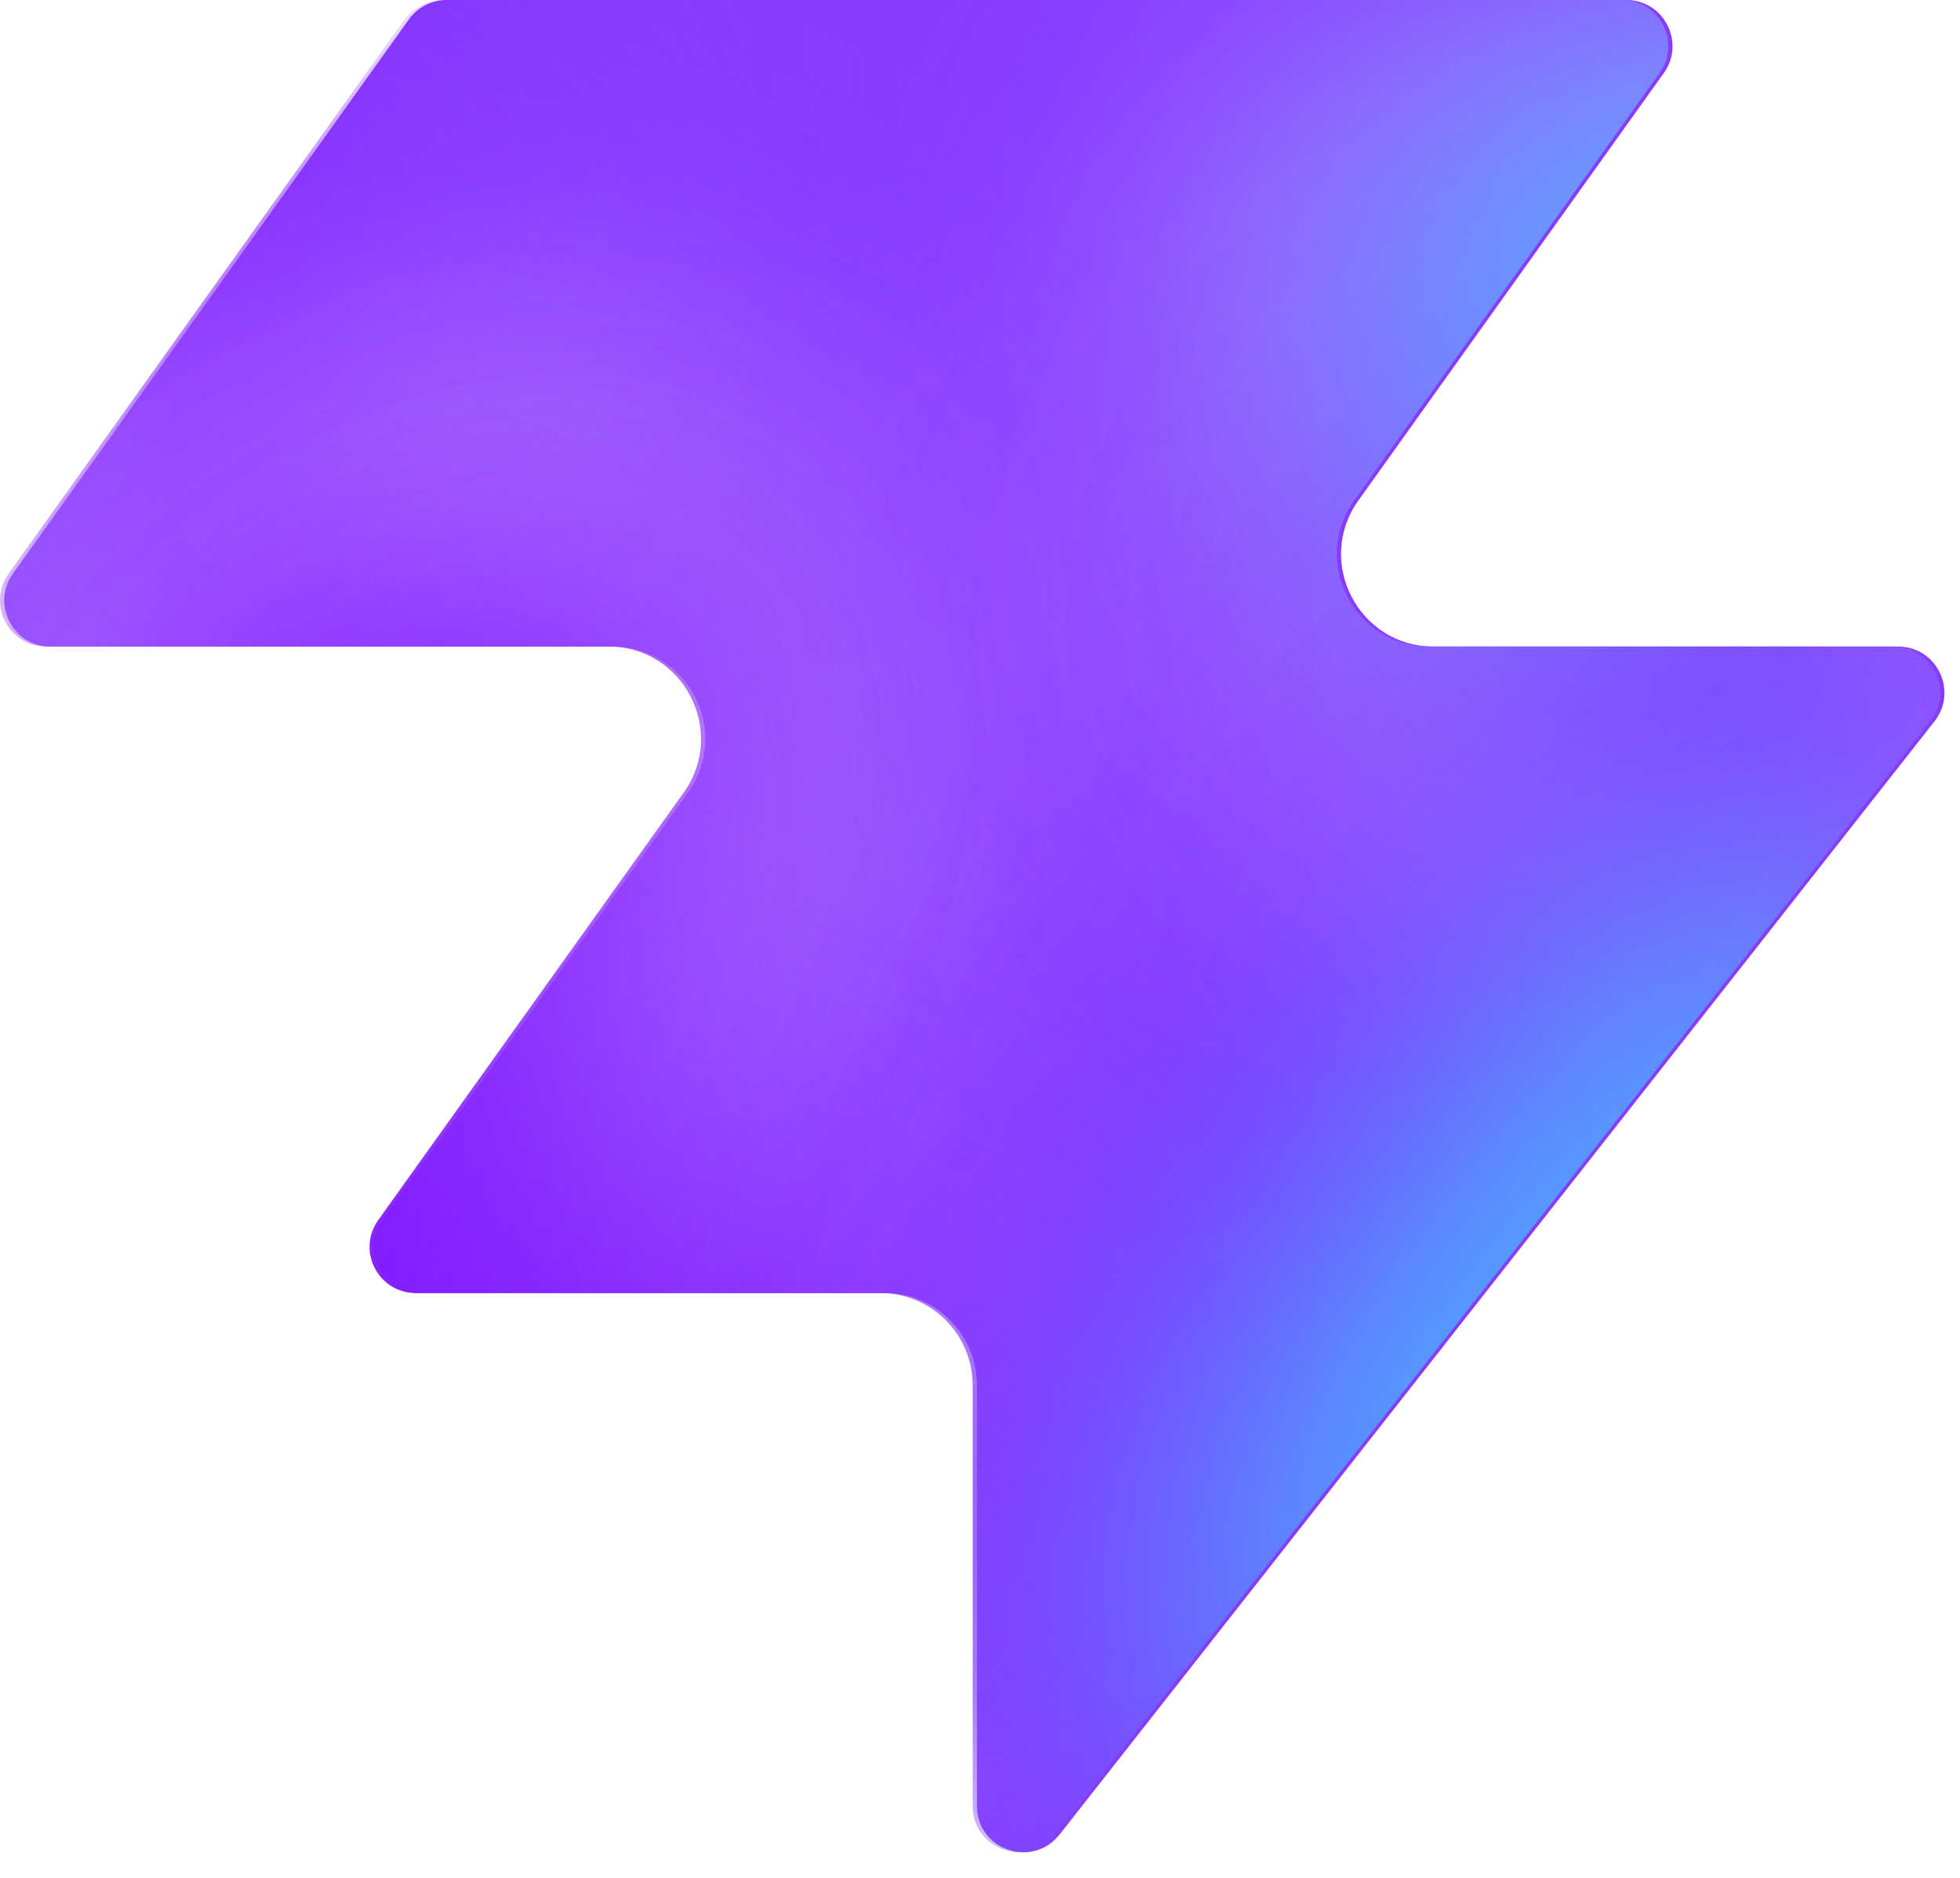
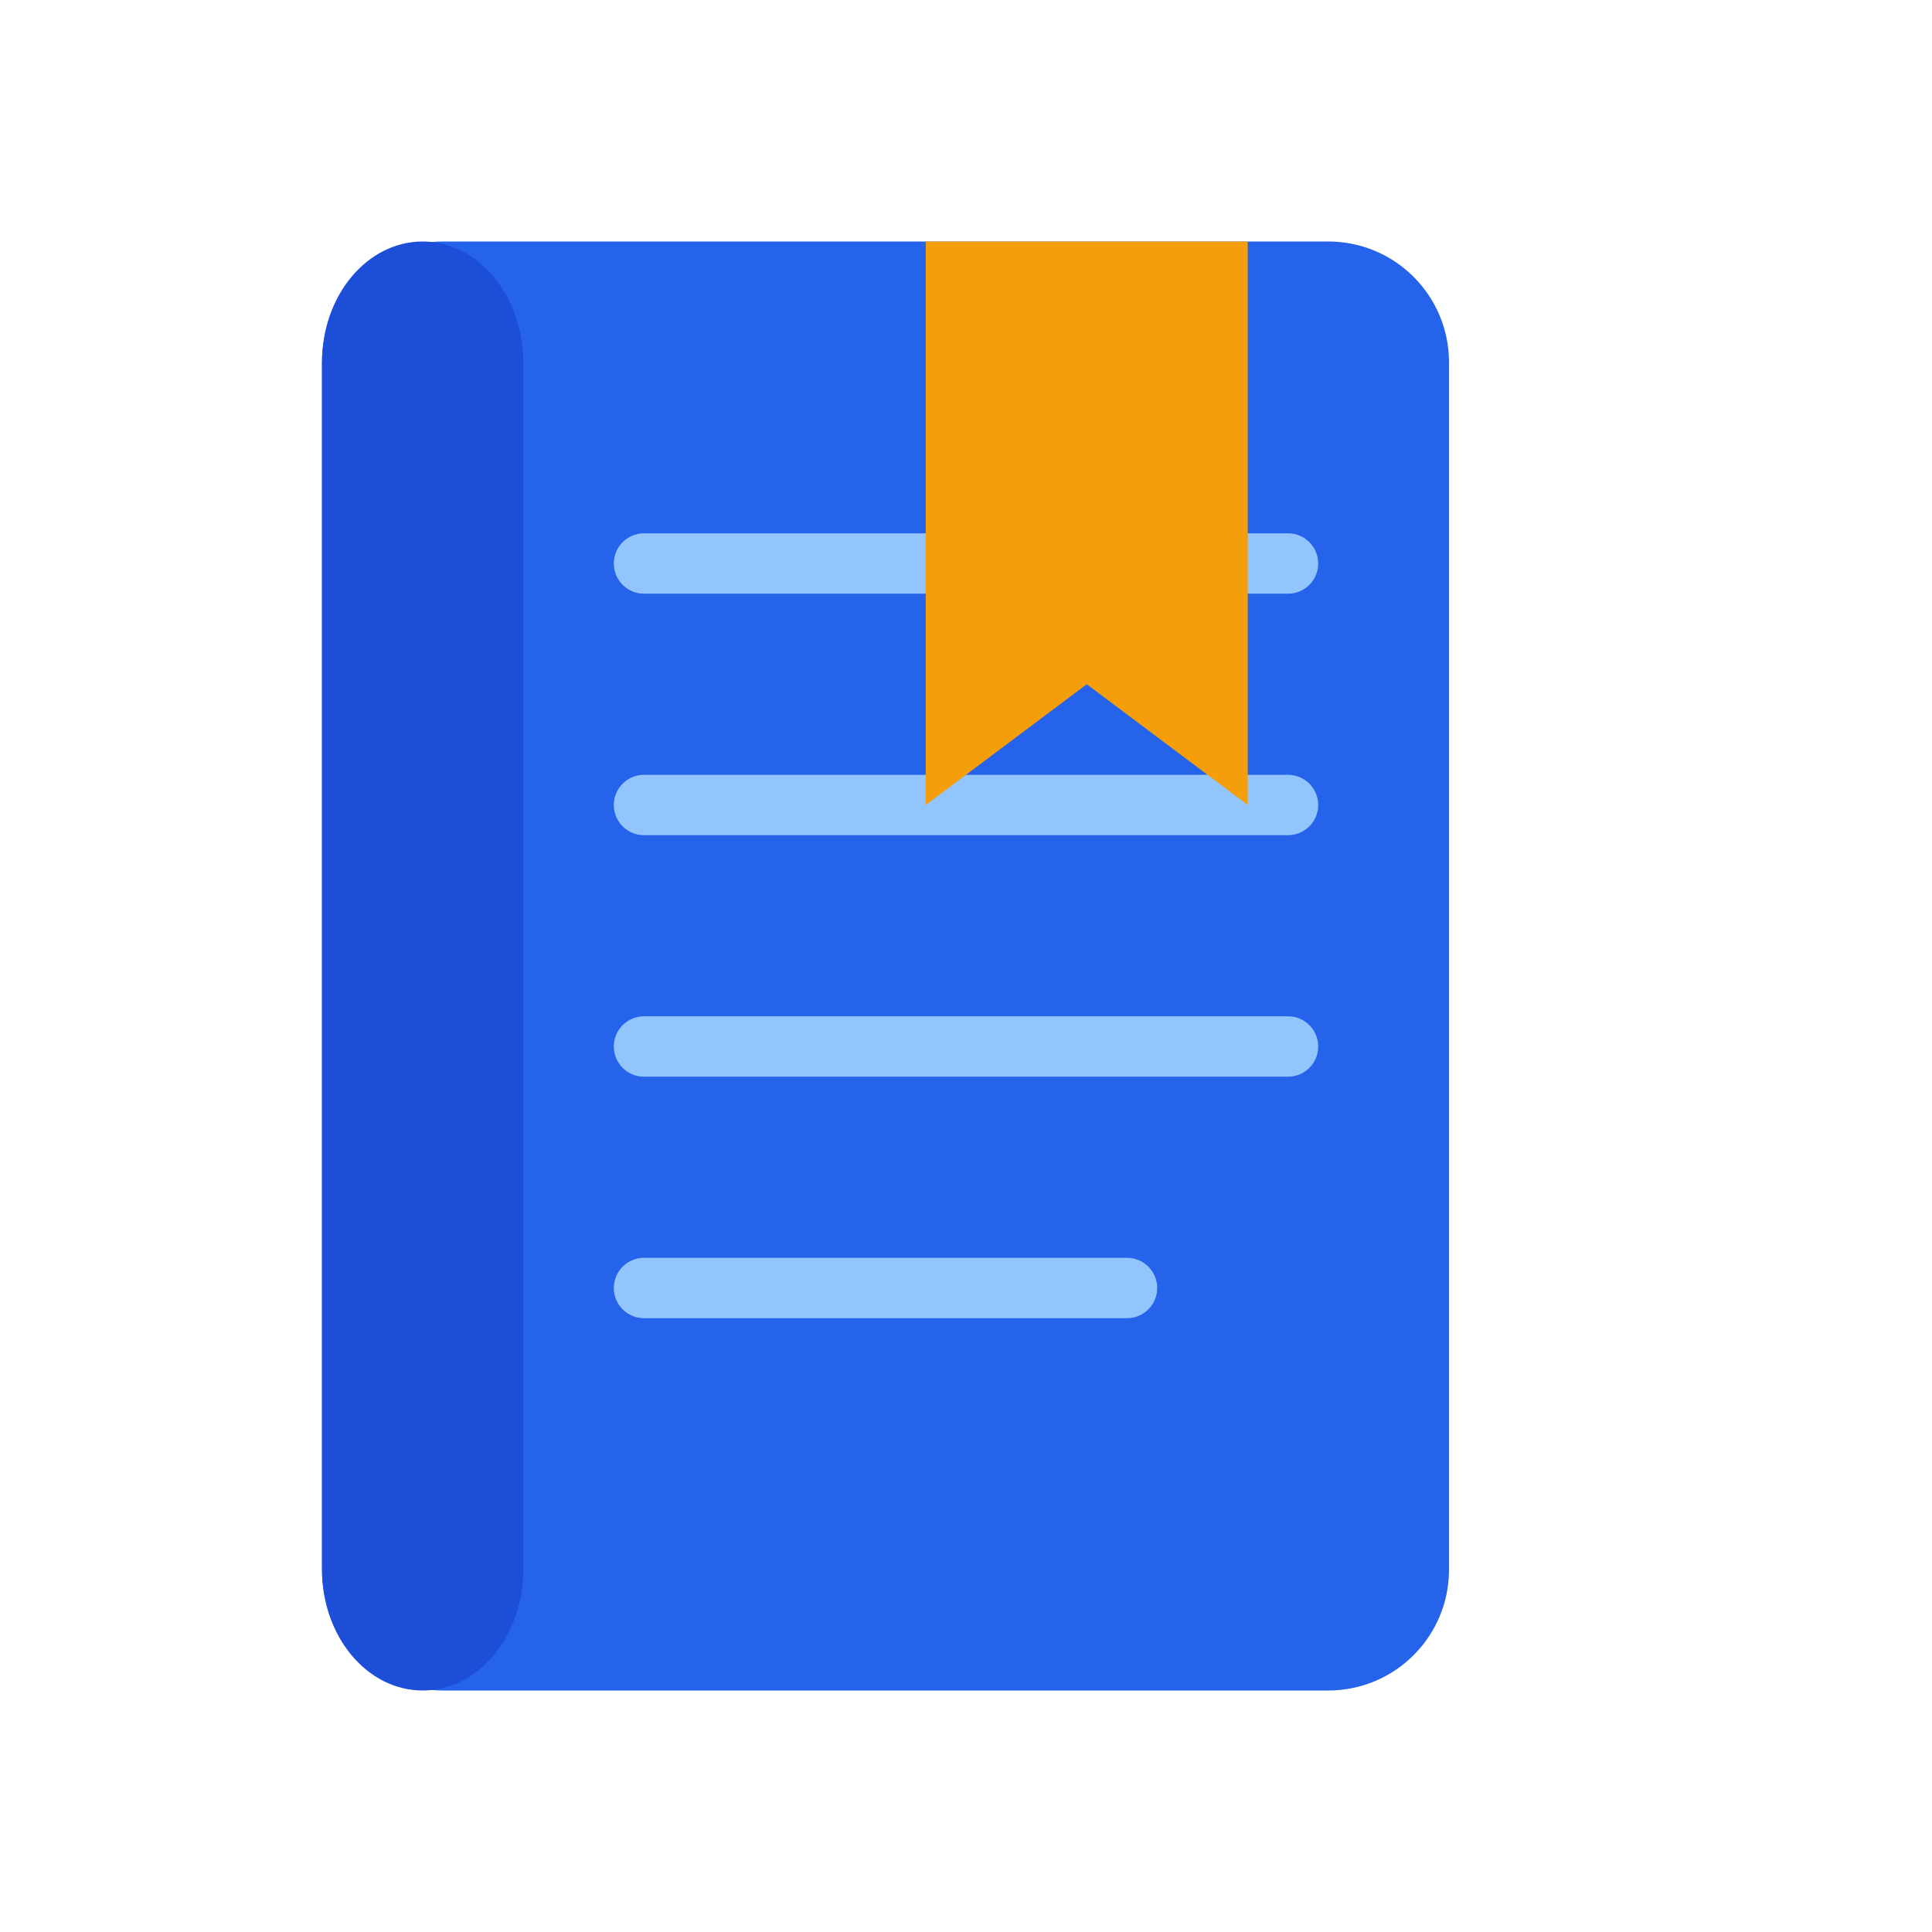
- <svg xmlns="http://www.w3.org/2000/svg" width="48" height="46" fill="none" viewBox="0 0 48 46">
-   <path fill="#863bff" d="M25.946 44.938c-.664.845-2.021.375-2.021-.698V33.937a2.26 2.26 0 0 0-2.262-2.262H10.287c-.92 0-1.456-1.04-.92-1.788l7.48-10.471c1.07-1.497 0-3.578-1.842-3.578H1.237c-.92 0-1.456-1.04-.92-1.788L10.013.474c.214-.297.556-.474.92-.474h28.894c.92 0 1.456 1.04.92 1.788l-7.48 10.471c-1.07 1.498 0 3.579 1.842 3.579h11.377c.943 0 1.473 1.088.89 1.83L25.947 44.94z" style="fill:#863bff;fill:color(display-p3 .525 .23 1);fill-opacity:1" />
-   <mask id="a" width="48" height="46" x="0" y="0" maskUnits="userSpaceOnUse" style="mask-type:alpha">
-     <path fill="#000" d="M25.842 44.938c-.664.844-2.021.375-2.021-.698V33.937a2.26 2.26 0 0 0-2.262-2.262H10.183c-.92 0-1.456-1.04-.92-1.788l7.48-10.471c1.07-1.498 0-3.579-1.842-3.579H1.133c-.92 0-1.456-1.04-.92-1.787L9.91.473c.214-.297.556-.474.92-.474h28.894c.92 0 1.456 1.04.92 1.788l-7.48 10.471c-1.07 1.498 0 3.578 1.842 3.578h11.377c.943 0 1.473 1.088.89 1.832L25.843 44.94z" style="fill:#000;fill-opacity:1" />
-   </mask>
-   <g mask="url(#a)">
-     <g filter="url(#b)">
-       <ellipse cx="5.508" cy="14.704" fill="#ede6ff" rx="5.508" ry="14.704" style="fill:#ede6ff;fill:color(display-p3 .927 .903 1);fill-opacity:1" transform="matrix(.00324 1 1 -.00324 -4.47 31.516)" />
-     </g>
-     <g filter="url(#c)">
-       <ellipse cx="10.399" cy="29.851" fill="#ede6ff" rx="10.399" ry="29.851" style="fill:#ede6ff;fill:color(display-p3 .927 .903 1);fill-opacity:1" transform="matrix(.00324 1 1 -.00324 -39.328 7.883)" />
-     </g>
-     <g filter="url(#d)">
-       <ellipse cx="5.508" cy="30.487" fill="#7e14ff" rx="5.508" ry="30.487" style="fill:#7e14ff;fill:color(display-p3 .492 .077 1);fill-opacity:1" transform="rotate(89.814 -25.913 -14.639)scale(1 -1)" />
-     </g>
-     <g filter="url(#e)">
-       <ellipse cx="5.508" cy="30.599" fill="#7e14ff" rx="5.508" ry="30.599" style="fill:#7e14ff;fill:color(display-p3 .492 .077 1);fill-opacity:1" transform="rotate(89.814 -32.644 -3.334)scale(1 -1)" />
-     </g>
-     <g filter="url(#f)">
-       <ellipse cx="5.508" cy="30.599" fill="#7e14ff" rx="5.508" ry="30.599" style="fill:#7e14ff;fill:color(display-p3 .492 .077 1);fill-opacity:1" transform="matrix(.00324 1 1 -.00324 -34.34 30.47)" />
-     </g>
-     <g filter="url(#g)">
-       <ellipse cx="14.072" cy="22.078" fill="#ede6ff" rx="14.072" ry="22.078" style="fill:#ede6ff;fill:color(display-p3 .927 .903 1);fill-opacity:1" transform="rotate(93.35 24.506 48.493)scale(-1 1)" />
-     </g>
-     <g filter="url(#h)">
-       <ellipse cx="3.47" cy="21.501" fill="#7e14ff" rx="3.47" ry="21.501" style="fill:#7e14ff;fill:color(display-p3 .492 .077 1);fill-opacity:1" transform="rotate(89.009 28.708 47.59)scale(-1 1)" />
-     </g>
-     <g filter="url(#i)">
-       <ellipse cx="3.47" cy="21.501" fill="#7e14ff" rx="3.47" ry="21.501" style="fill:#7e14ff;fill:color(display-p3 .492 .077 1);fill-opacity:1" transform="rotate(89.009 28.708 47.59)scale(-1 1)" />
-     </g>
-     <g filter="url(#j)">
-       <ellipse cx=".387" cy="8.972" fill="#7e14ff" rx="4.407" ry="29.108" style="fill:#7e14ff;fill:color(display-p3 .492 .077 1);fill-opacity:1" transform="rotate(39.51 .387 8.972)" />
-     </g>
-     <g filter="url(#k)">
-       <ellipse cx="47.523" cy="-6.092" fill="#7e14ff" rx="4.407" ry="29.108" style="fill:#7e14ff;fill:color(display-p3 .492 .077 1);fill-opacity:1" transform="rotate(37.892 47.523 -6.092)" />
-     </g>
-     <g filter="url(#l)">
-       <ellipse cx="41.412" cy="6.333" fill="#47bfff" rx="5.971" ry="9.665" style="fill:#47bfff;fill:color(display-p3 .28 .748 1);fill-opacity:1" transform="rotate(37.892 41.412 6.333)" />
-     </g>
-     <g filter="url(#m)">
-       <ellipse cx="-1.879" cy="38.332" fill="#7e14ff" rx="4.407" ry="29.108" style="fill:#7e14ff;fill:color(display-p3 .492 .077 1);fill-opacity:1" transform="rotate(37.892 -1.88 38.332)" />
-     </g>
-     <g filter="url(#n)">
-       <ellipse cx="-1.879" cy="38.332" fill="#7e14ff" rx="4.407" ry="29.108" style="fill:#7e14ff;fill:color(display-p3 .492 .077 1);fill-opacity:1" transform="rotate(37.892 -1.88 38.332)" />
-     </g>
-     <g filter="url(#o)">
-       <ellipse cx="35.651" cy="29.907" fill="#7e14ff" rx="4.407" ry="29.108" style="fill:#7e14ff;fill:color(display-p3 .492 .077 1);fill-opacity:1" transform="rotate(37.892 35.651 29.907)" />
-     </g>
-     <g filter="url(#p)">
-       <ellipse cx="38.418" cy="32.4" fill="#47bfff" rx="5.971" ry="15.297" style="fill:#47bfff;fill:color(display-p3 .28 .748 1);fill-opacity:1" transform="rotate(37.892 38.418 32.4)" />
-     </g>
-   </g>
-   <defs>
-     <filter id="b" width="60.045" height="41.654" x="-19.77" y="16.149" color-interpolation-filters="sRGB" filterUnits="userSpaceOnUse">
-       <feFlood flood-opacity="0" result="BackgroundImageFix" />
-       <feBlend in="SourceGraphic" in2="BackgroundImageFix" result="shape" />
-       <feGaussianBlur result="effect1_foregroundBlur_2002_17158" stdDeviation="7.659" />
-     </filter>
-     <filter id="c" width="90.34" height="51.437" x="-54.613" y="-7.533" color-interpolation-filters="sRGB" filterUnits="userSpaceOnUse">
-       <feFlood flood-opacity="0" result="BackgroundImageFix" />
-       <feBlend in="SourceGraphic" in2="BackgroundImageFix" result="shape" />
-       <feGaussianBlur result="effect1_foregroundBlur_2002_17158" stdDeviation="7.659" />
-     </filter>
-     <filter id="d" width="79.355" height="29.4" x="-49.64" y="2.03" color-interpolation-filters="sRGB" filterUnits="userSpaceOnUse">
-       <feFlood flood-opacity="0" result="BackgroundImageFix" />
-       <feBlend in="SourceGraphic" in2="BackgroundImageFix" result="shape" />
-       <feGaussianBlur result="effect1_foregroundBlur_2002_17158" stdDeviation="4.596" />
-     </filter>
-     <filter id="e" width="79.579" height="29.4" x="-45.045" y="20.029" color-interpolation-filters="sRGB" filterUnits="userSpaceOnUse">
-       <feFlood flood-opacity="0" result="BackgroundImageFix" />
-       <feBlend in="SourceGraphic" in2="BackgroundImageFix" result="shape" />
-       <feGaussianBlur result="effect1_foregroundBlur_2002_17158" stdDeviation="4.596" />
-     </filter>
-     <filter id="f" width="79.579" height="29.4" x="-43.513" y="21.178" color-interpolation-filters="sRGB" filterUnits="userSpaceOnUse">
-       <feFlood flood-opacity="0" result="BackgroundImageFix" />
-       <feBlend in="SourceGraphic" in2="BackgroundImageFix" result="shape" />
-       <feGaussianBlur result="effect1_foregroundBlur_2002_17158" stdDeviation="4.596" />
-     </filter>
-     <filter id="g" width="74.749" height="58.852" x="15.756" y="-17.901" color-interpolation-filters="sRGB" filterUnits="userSpaceOnUse">
-       <feFlood flood-opacity="0" result="BackgroundImageFix" />
-       <feBlend in="SourceGraphic" in2="BackgroundImageFix" result="shape" />
-       <feGaussianBlur result="effect1_foregroundBlur_2002_17158" stdDeviation="7.659" />
-     </filter>
-     <filter id="h" width="61.377" height="25.362" x="23.548" y="2.284" color-interpolation-filters="sRGB" filterUnits="userSpaceOnUse">
-       <feFlood flood-opacity="0" result="BackgroundImageFix" />
-       <feBlend in="SourceGraphic" in2="BackgroundImageFix" result="shape" />
-       <feGaussianBlur result="effect1_foregroundBlur_2002_17158" stdDeviation="4.596" />
-     </filter>
-     <filter id="i" width="61.377" height="25.362" x="23.548" y="2.284" color-interpolation-filters="sRGB" filterUnits="userSpaceOnUse">
-       <feFlood flood-opacity="0" result="BackgroundImageFix" />
-       <feBlend in="SourceGraphic" in2="BackgroundImageFix" result="shape" />
-       <feGaussianBlur result="effect1_foregroundBlur_2002_17158" stdDeviation="4.596" />
-     </filter>
-     <filter id="j" width="56.045" height="63.649" x="-27.636" y="-22.853" color-interpolation-filters="sRGB" filterUnits="userSpaceOnUse">
-       <feFlood flood-opacity="0" result="BackgroundImageFix" />
-       <feBlend in="SourceGraphic" in2="BackgroundImageFix" result="shape" />
-       <feGaussianBlur result="effect1_foregroundBlur_2002_17158" stdDeviation="4.596" />
-     </filter>
-     <filter id="k" width="54.814" height="64.646" x="20.116" y="-38.415" color-interpolation-filters="sRGB" filterUnits="userSpaceOnUse">
-       <feFlood flood-opacity="0" result="BackgroundImageFix" />
-       <feBlend in="SourceGraphic" in2="BackgroundImageFix" result="shape" />
-       <feGaussianBlur result="effect1_foregroundBlur_2002_17158" stdDeviation="4.596" />
-     </filter>
-     <filter id="l" width="33.541" height="35.313" x="24.641" y="-11.323" color-interpolation-filters="sRGB" filterUnits="userSpaceOnUse">
-       <feFlood flood-opacity="0" result="BackgroundImageFix" />
-       <feBlend in="SourceGraphic" in2="BackgroundImageFix" result="shape" />
-       <feGaussianBlur result="effect1_foregroundBlur_2002_17158" stdDeviation="4.596" />
-     </filter>
-     <filter id="m" width="54.814" height="64.646" x="-29.286" y="6.009" color-interpolation-filters="sRGB" filterUnits="userSpaceOnUse">
-       <feFlood flood-opacity="0" result="BackgroundImageFix" />
-       <feBlend in="SourceGraphic" in2="BackgroundImageFix" result="shape" />
-       <feGaussianBlur result="effect1_foregroundBlur_2002_17158" stdDeviation="4.596" />
-     </filter>
-     <filter id="n" width="54.814" height="64.646" x="-29.286" y="6.009" color-interpolation-filters="sRGB" filterUnits="userSpaceOnUse">
-       <feFlood flood-opacity="0" result="BackgroundImageFix" />
-       <feBlend in="SourceGraphic" in2="BackgroundImageFix" result="shape" />
-       <feGaussianBlur result="effect1_foregroundBlur_2002_17158" stdDeviation="4.596" />
-     </filter>
-     <filter id="o" width="54.814" height="64.646" x="8.244" y="-2.416" color-interpolation-filters="sRGB" filterUnits="userSpaceOnUse">
-       <feFlood flood-opacity="0" result="BackgroundImageFix" />
-       <feBlend in="SourceGraphic" in2="BackgroundImageFix" result="shape" />
-       <feGaussianBlur result="effect1_foregroundBlur_2002_17158" stdDeviation="4.596" />
-     </filter>
-     <filter id="p" width="39.409" height="43.623" x="18.713" y="10.588" color-interpolation-filters="sRGB" filterUnits="userSpaceOnUse">
-       <feFlood flood-opacity="0" result="BackgroundImageFix" />
-       <feBlend in="SourceGraphic" in2="BackgroundImageFix" result="shape" />
-       <feGaussianBlur result="effect1_foregroundBlur_2002_17158" stdDeviation="4.596" />
-     </filter>
-   </defs>
+ <svg xmlns="http://www.w3.org/2000/svg" width="48" height="48" viewBox="0 0 48 48" fill="none">
+   <rect x="8" y="6" width="28" height="36" rx="3" fill="#2563eb" />
+   <rect x="8" y="6" width="5" height="36" rx="3" fill="#1d4ed8" />
+   <line x1="16" y1="14" x2="32" y2="14" stroke="#93c5fd" stroke-width="1.5" stroke-linecap="round" />
+   <line x1="16" y1="20" x2="32" y2="20" stroke="#93c5fd" stroke-width="1.5" stroke-linecap="round" />
+   <line x1="16" y1="26" x2="32" y2="26" stroke="#93c5fd" stroke-width="1.5" stroke-linecap="round" />
+   <line x1="16" y1="32" x2="28" y2="32" stroke="#93c5fd" stroke-width="1.5" stroke-linecap="round" />
+   <polygon points="31,6 31,20 27,17 23,20 23,6" fill="#f59e0b" />
</svg>
